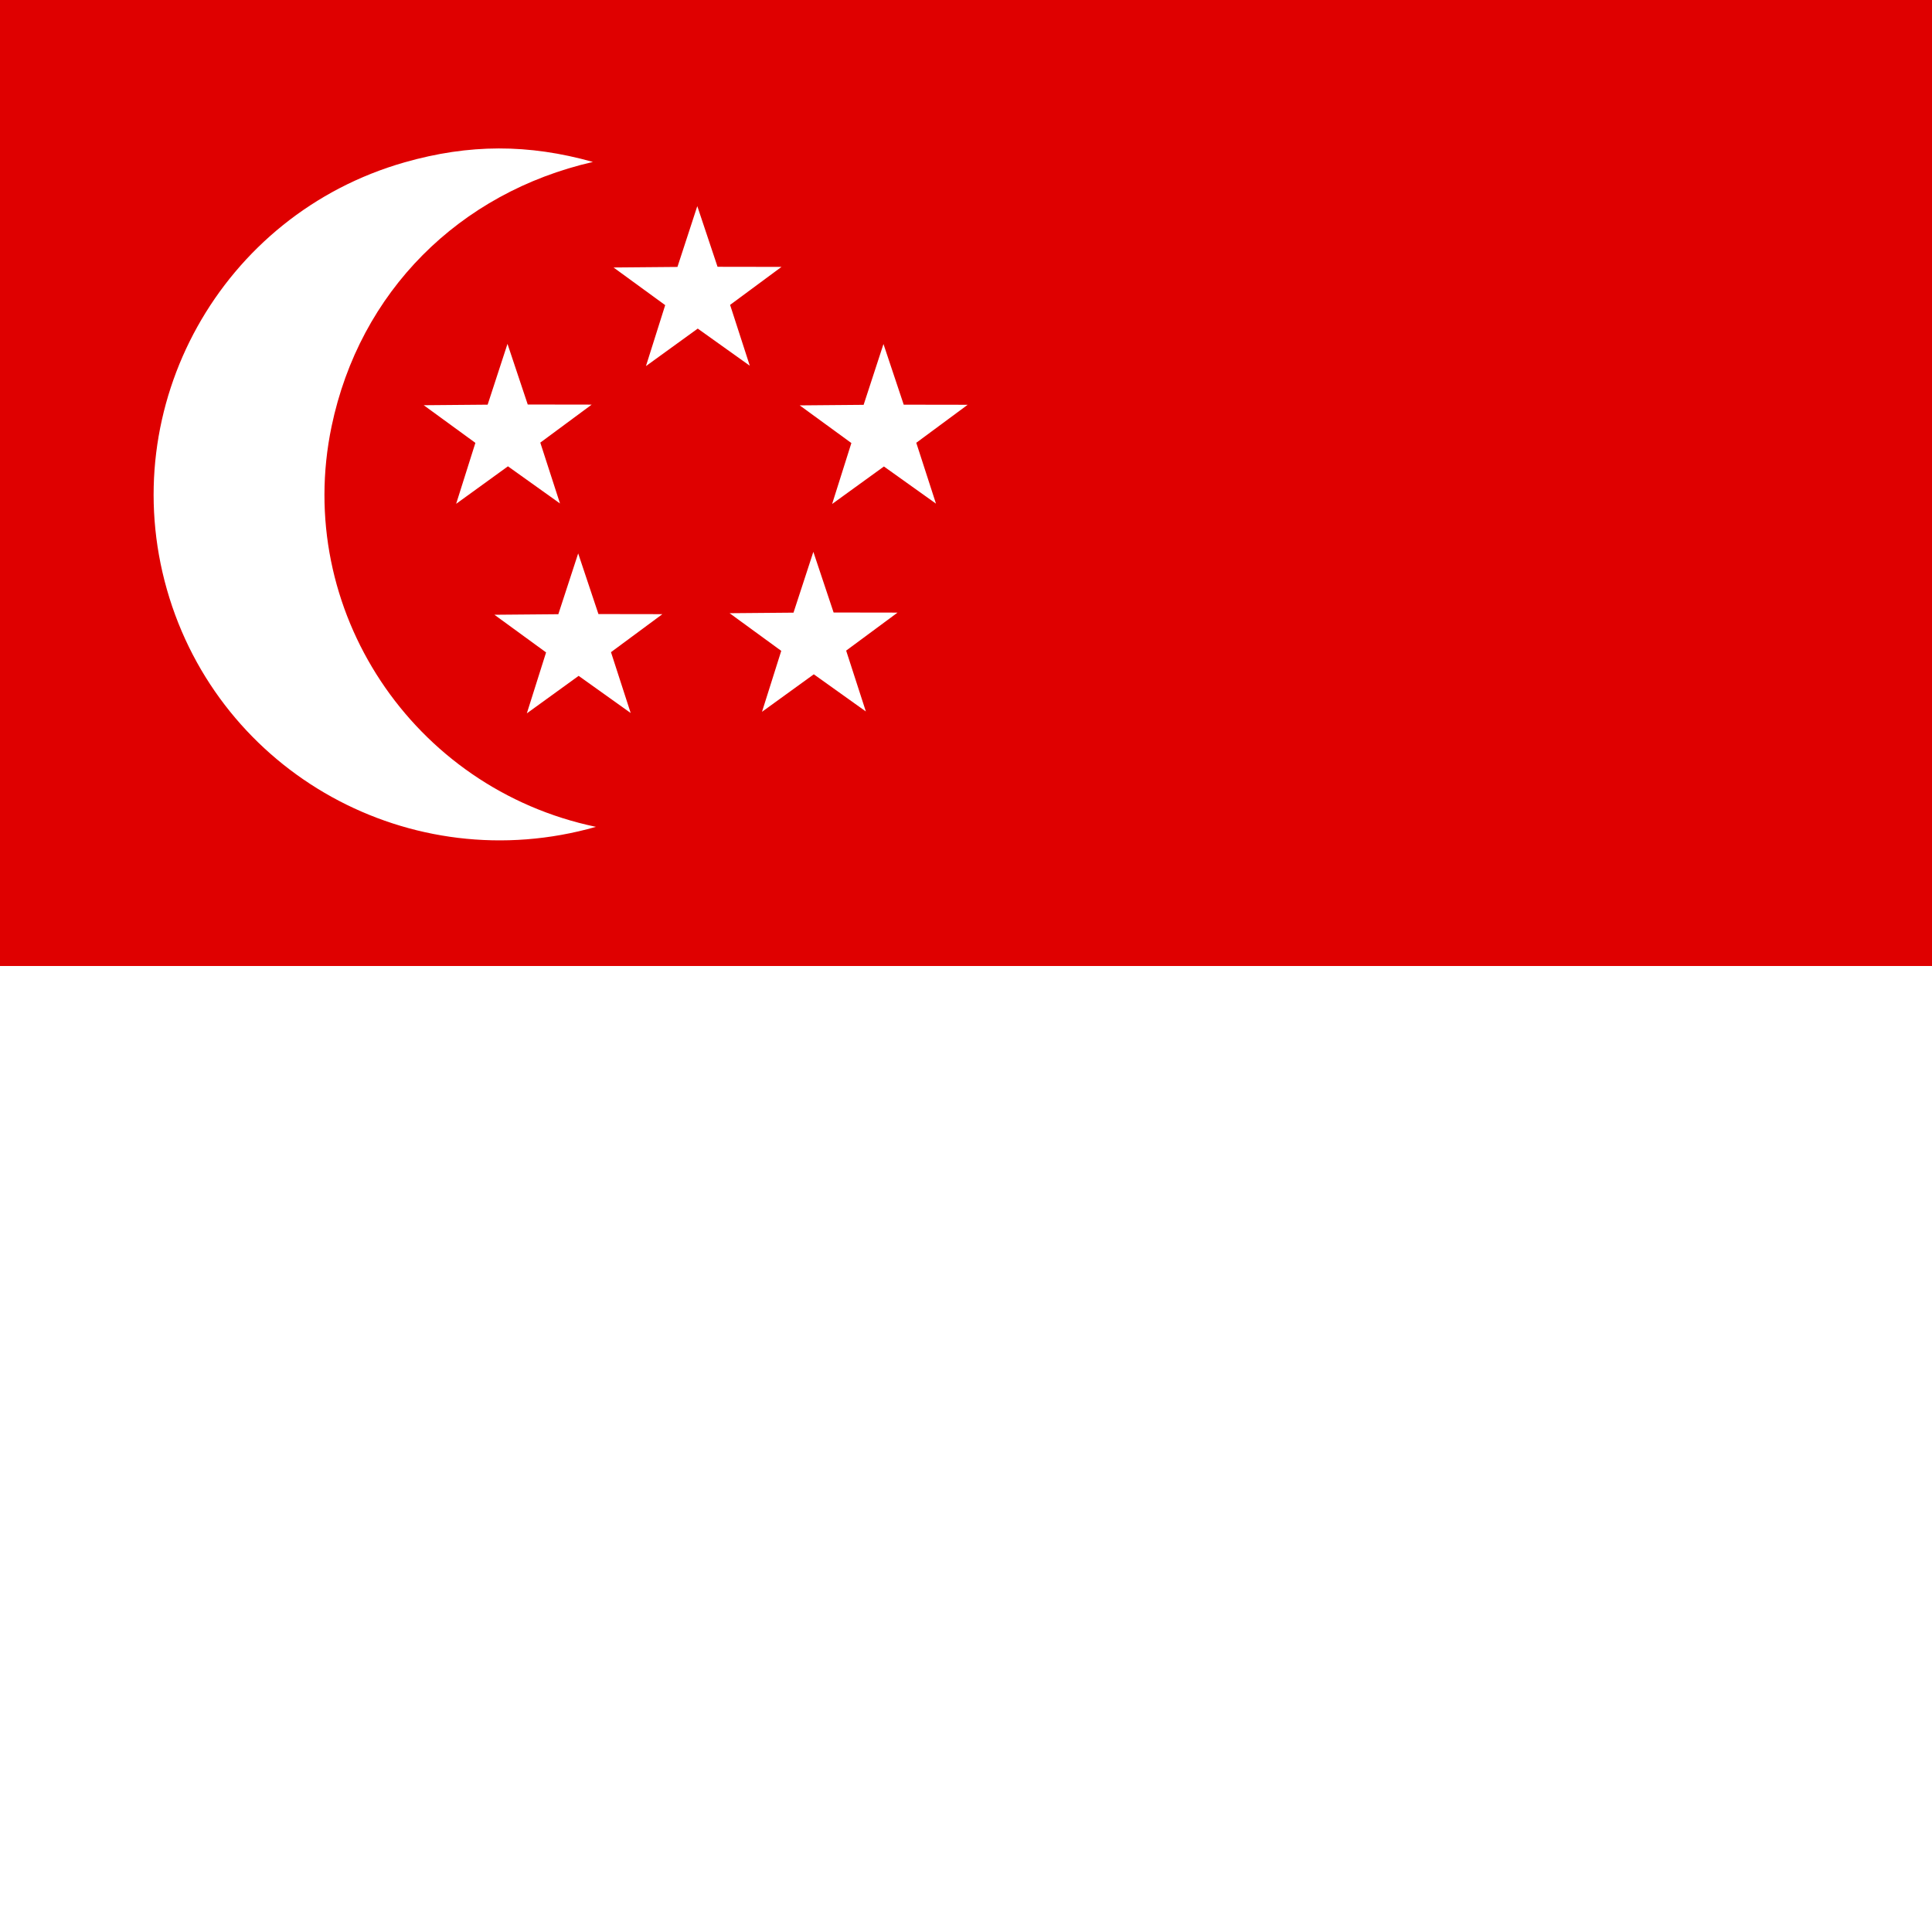
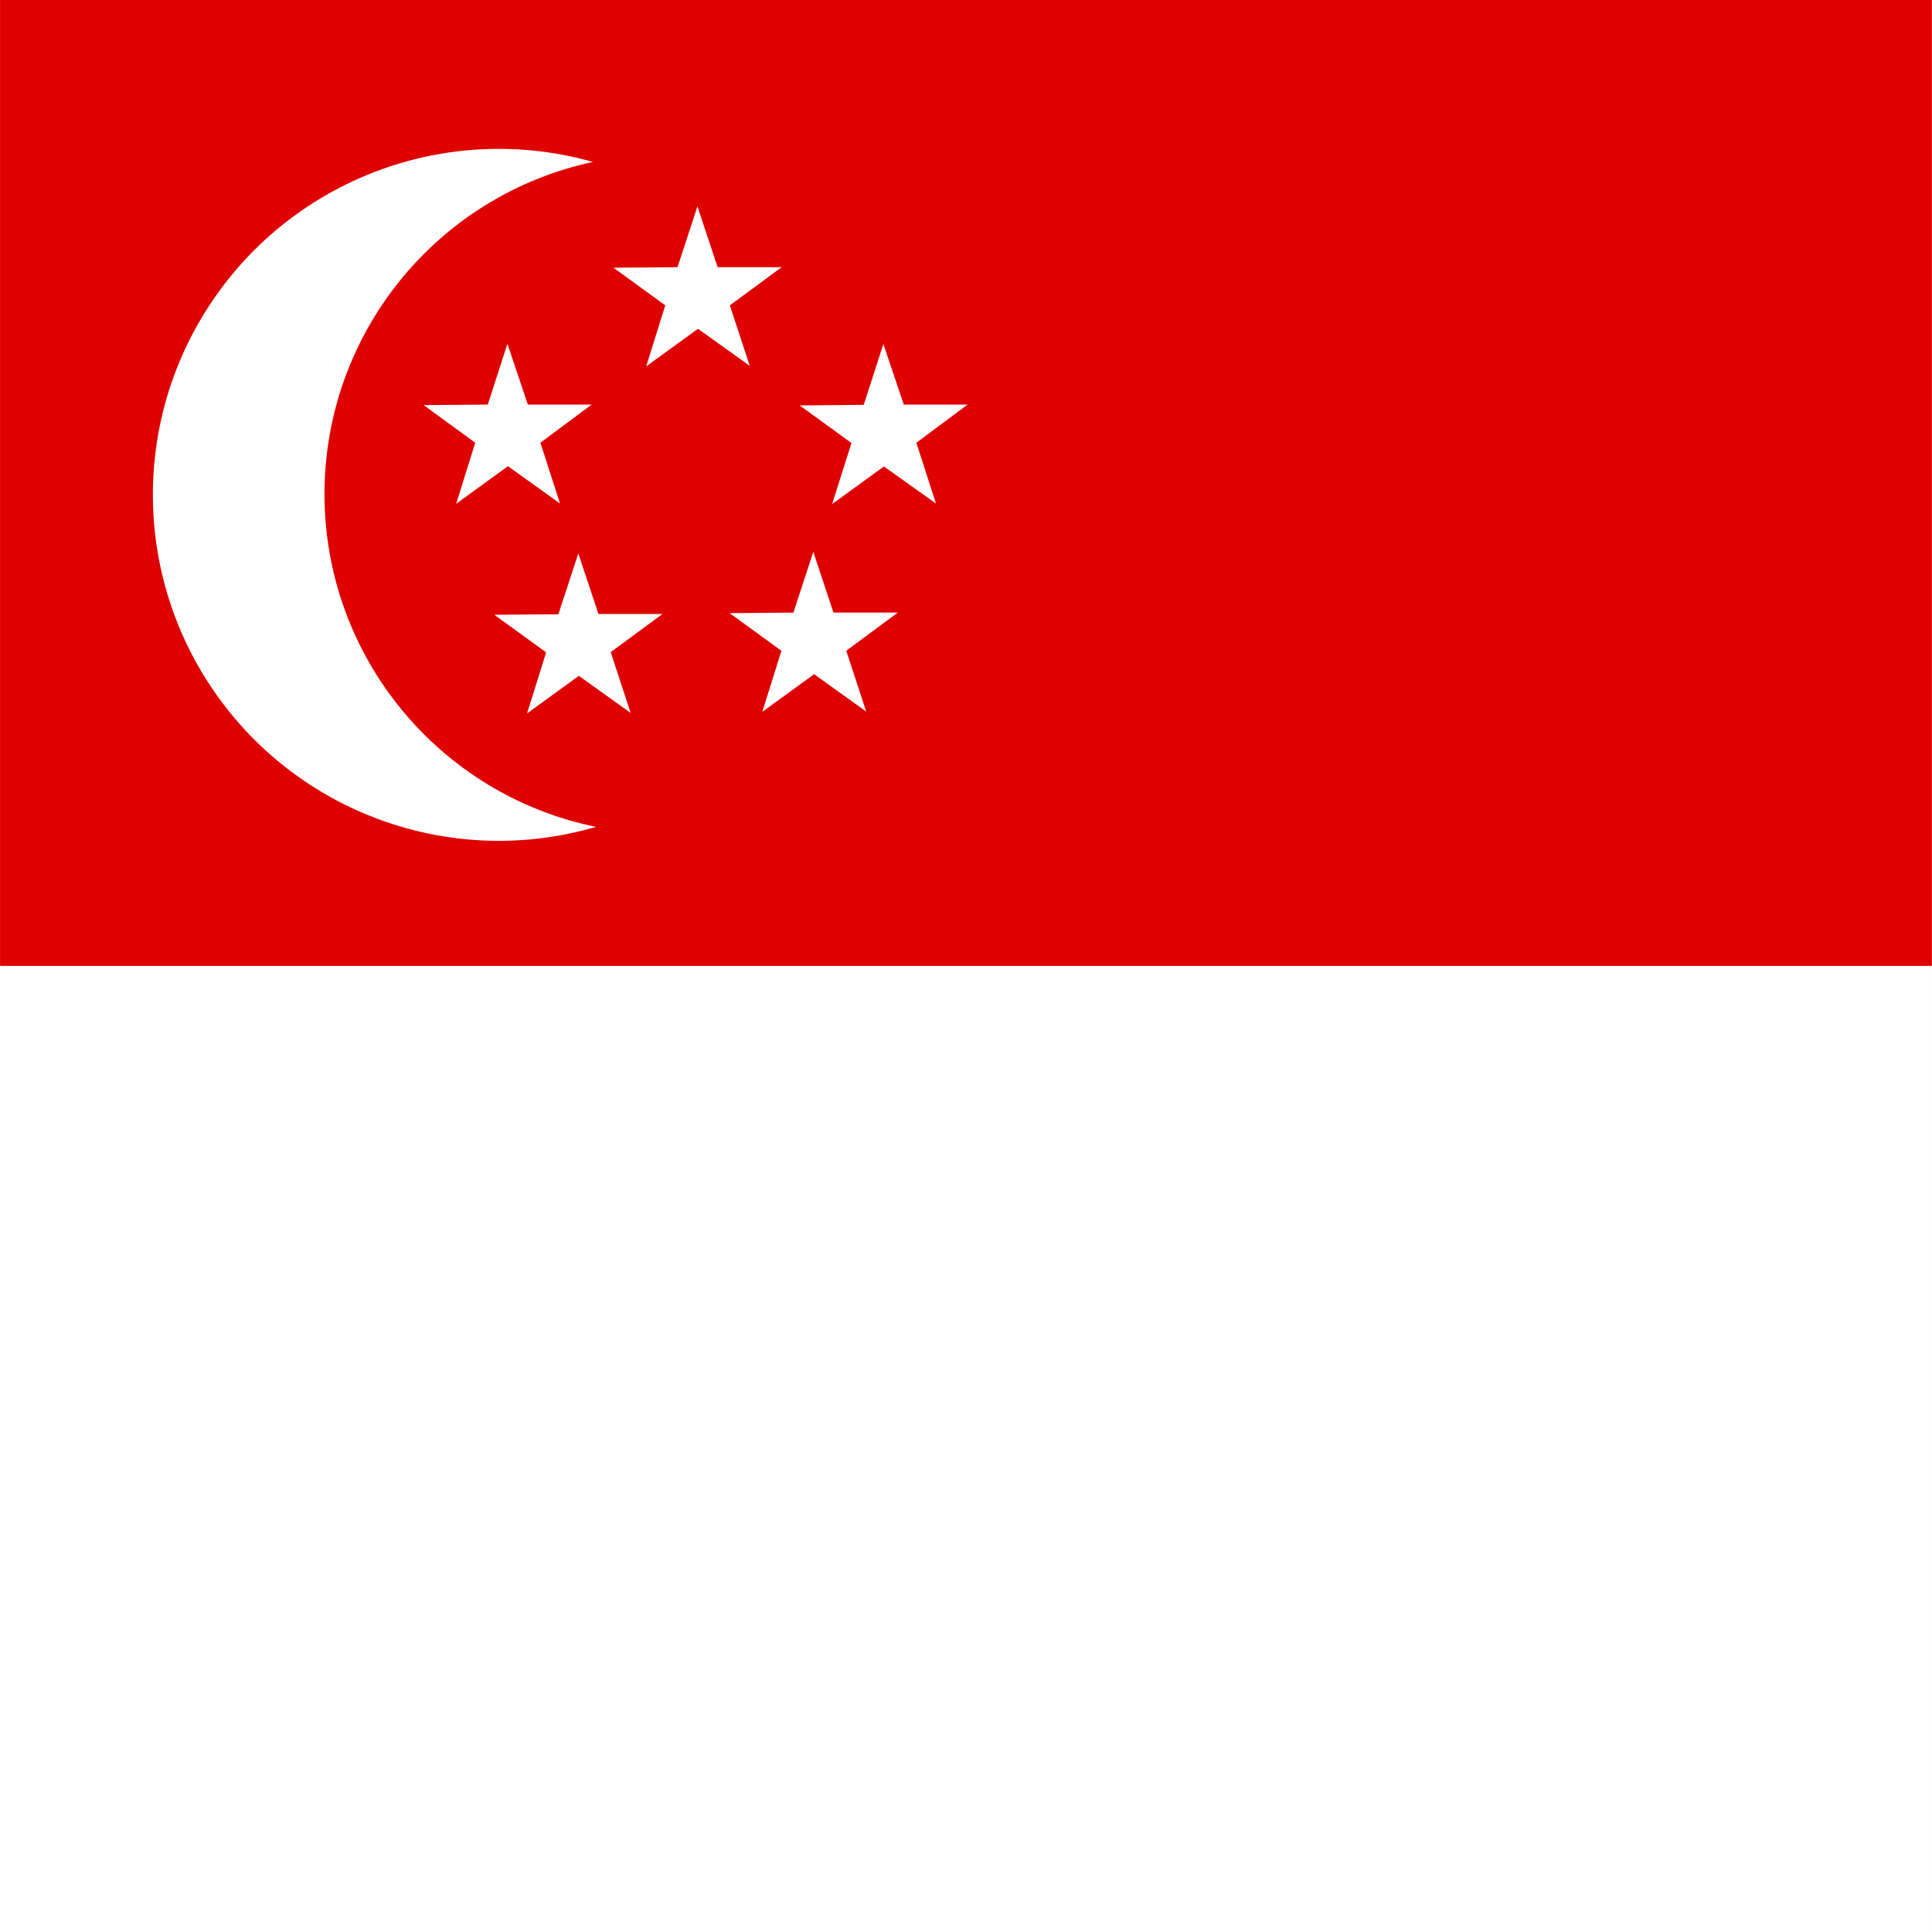
- <svg xmlns="http://www.w3.org/2000/svg" id="svg378" height="512" width="512" version="1" y="0" x="0">
-   <defs id="defs380">
-     <clipPath id="clipPath5047" clipPathUnits="userSpaceOnUse">
-       <rect id="rect5049" fill-opacity="0.67" height="708.66" width="708.66" y="-0" x="27.682" />
+ <svg xmlns="http://www.w3.org/2000/svg" id="flag-icons-sg" viewBox="0 0 512 512">
+   <defs>
+     <clipPath id="a">
+       <path fill-opacity=".7" d="M27.7 0h708.6v708.7H27.7z" />
    </clipPath>
  </defs>
-   <g id="flag" fill-rule="evenodd" clip-path="url(#clipPath5047)" transform="matrix(.72249 0 0 .72249 -20 .0000024116)">
-     <rect id="rect149" height="708.66" width="1063" y="0" x="0" stroke-width="1pt" fill="#fff" />
-     <rect id="rect148" height="354.33" width="1063" y="0" x="0" stroke-width="1pt" fill="#df0000" />
-     <path id="path141" d="m263.4 473.62c-23.186 5.316-40.414 22.484-45.285 45.826-6.618 31.712 14.039 62.762 45.812 69.39-32.101 9.152-65.273-9.301-74.341-41.106-9.067-31.804 9.386-64.976 41.191-74.044 11.165-3.184 21.444-3.204 32.623-0.066z" transform="matrix(2.1168 0 0 2.1168 -312.4 -943.16)" stroke-width=".524" fill="#fff" />
-     <polygon id="polygon142" transform="matrix(1.8341 0 0 1.8341 -255.13 -795.56)" points="249.27 522.33 238.94 514.8 251.72 514.69 255.69 502.53 259.74 514.66 272.53 514.68 262.25 522.28 266.19 534.45 266.19 534.45 255.78 527.02 245.42 534.52" stroke-width=".524" fill="#fff" />
-     <polygon id="polygon144" transform="matrix(1.8341 0 0 1.8341 -229.2 -718.7)" points="249.27 522.33 238.94 514.8 251.72 514.69 255.69 502.53 259.74 514.66 272.53 514.68 262.25 522.28 266.19 534.45 266.19 534.45 255.78 527.02 245.42 534.52" stroke-width=".524" fill="#fff" />
-     <polygon id="polygon145" transform="matrix(1.8341 0 0 1.8341 -142.94 -719.27)" points="249.27 522.33 238.94 514.8 251.72 514.69 255.69 502.53 259.74 514.66 272.53 514.68 262.25 522.28 266.19 534.45 266.19 534.45 255.78 527.02 245.42 534.52" stroke-width=".524" fill="#fff" />
-     <polygon id="polygon146" transform="matrix(1.8341 0 0 1.8341 -117.22 -795.5)" points="249.27 522.33 238.94 514.8 251.72 514.69 255.69 502.53 259.74 514.66 272.53 514.68 262.25 522.28 266.19 534.45 266.19 534.45 255.78 527.02 245.42 534.52" stroke-width=".524" fill="#fff" />
-     <polygon id="polygon147" transform="matrix(1.8341 0 0 1.8341 -185.51 -846.08)" points="249.27 522.33 238.94 514.8 251.72 514.69 255.69 502.53 259.74 514.66 272.53 514.68 262.25 522.28 266.19 534.45 266.19 534.45 255.78 527.02 245.42 534.52" stroke-width=".524" fill="#fff" />
+   <g fill-rule="evenodd" clip-path="url(#a)" transform="translate(-20) scale(.72249)">
+     <path fill="#fff" d="M0 0h1063v708.7H0z" />
+     <path fill="#df0000" d="M0 0h1063v354.3H0z" />
+     <path fill="#fff" d="M245.2 59.4a124.6 124.6 0 0 0 1.1 243.9 126.9 126.9 0 1 1-1.1-243.9z" />
+     <path fill="#fff" d="m202 162.4-18.9-13.8 23.5-.2 7.2-22.3 7.5 22.3h23.4l-18.8 14 7.2 22.3L214 171l-19 13.8zm26 76.9-19-13.8 23.5-.2 7.3-22.3 7.4 22.2h23.5l-19 14 7.3 22.3-19-13.6-19 13.8zm86.3-.6-19-13.8 23.4-.2 7.3-22.3 7.4 22.3H357l-18.9 14 7.3 22.3-19.1-13.7-19 13.8zm25.7-76.2-19-13.8 23.5-.2 7.2-22.3 7.5 22.2h23.4l-18.8 14 7.2 22.3-19.1-13.6-19 13.8zM271.7 112l-19-13.8 23.5-.2 7.3-22.3 7.4 22.3h23.5l-19 14 7.3 22.2-19-13.6-19 13.8z" />
  </g>
</svg>
